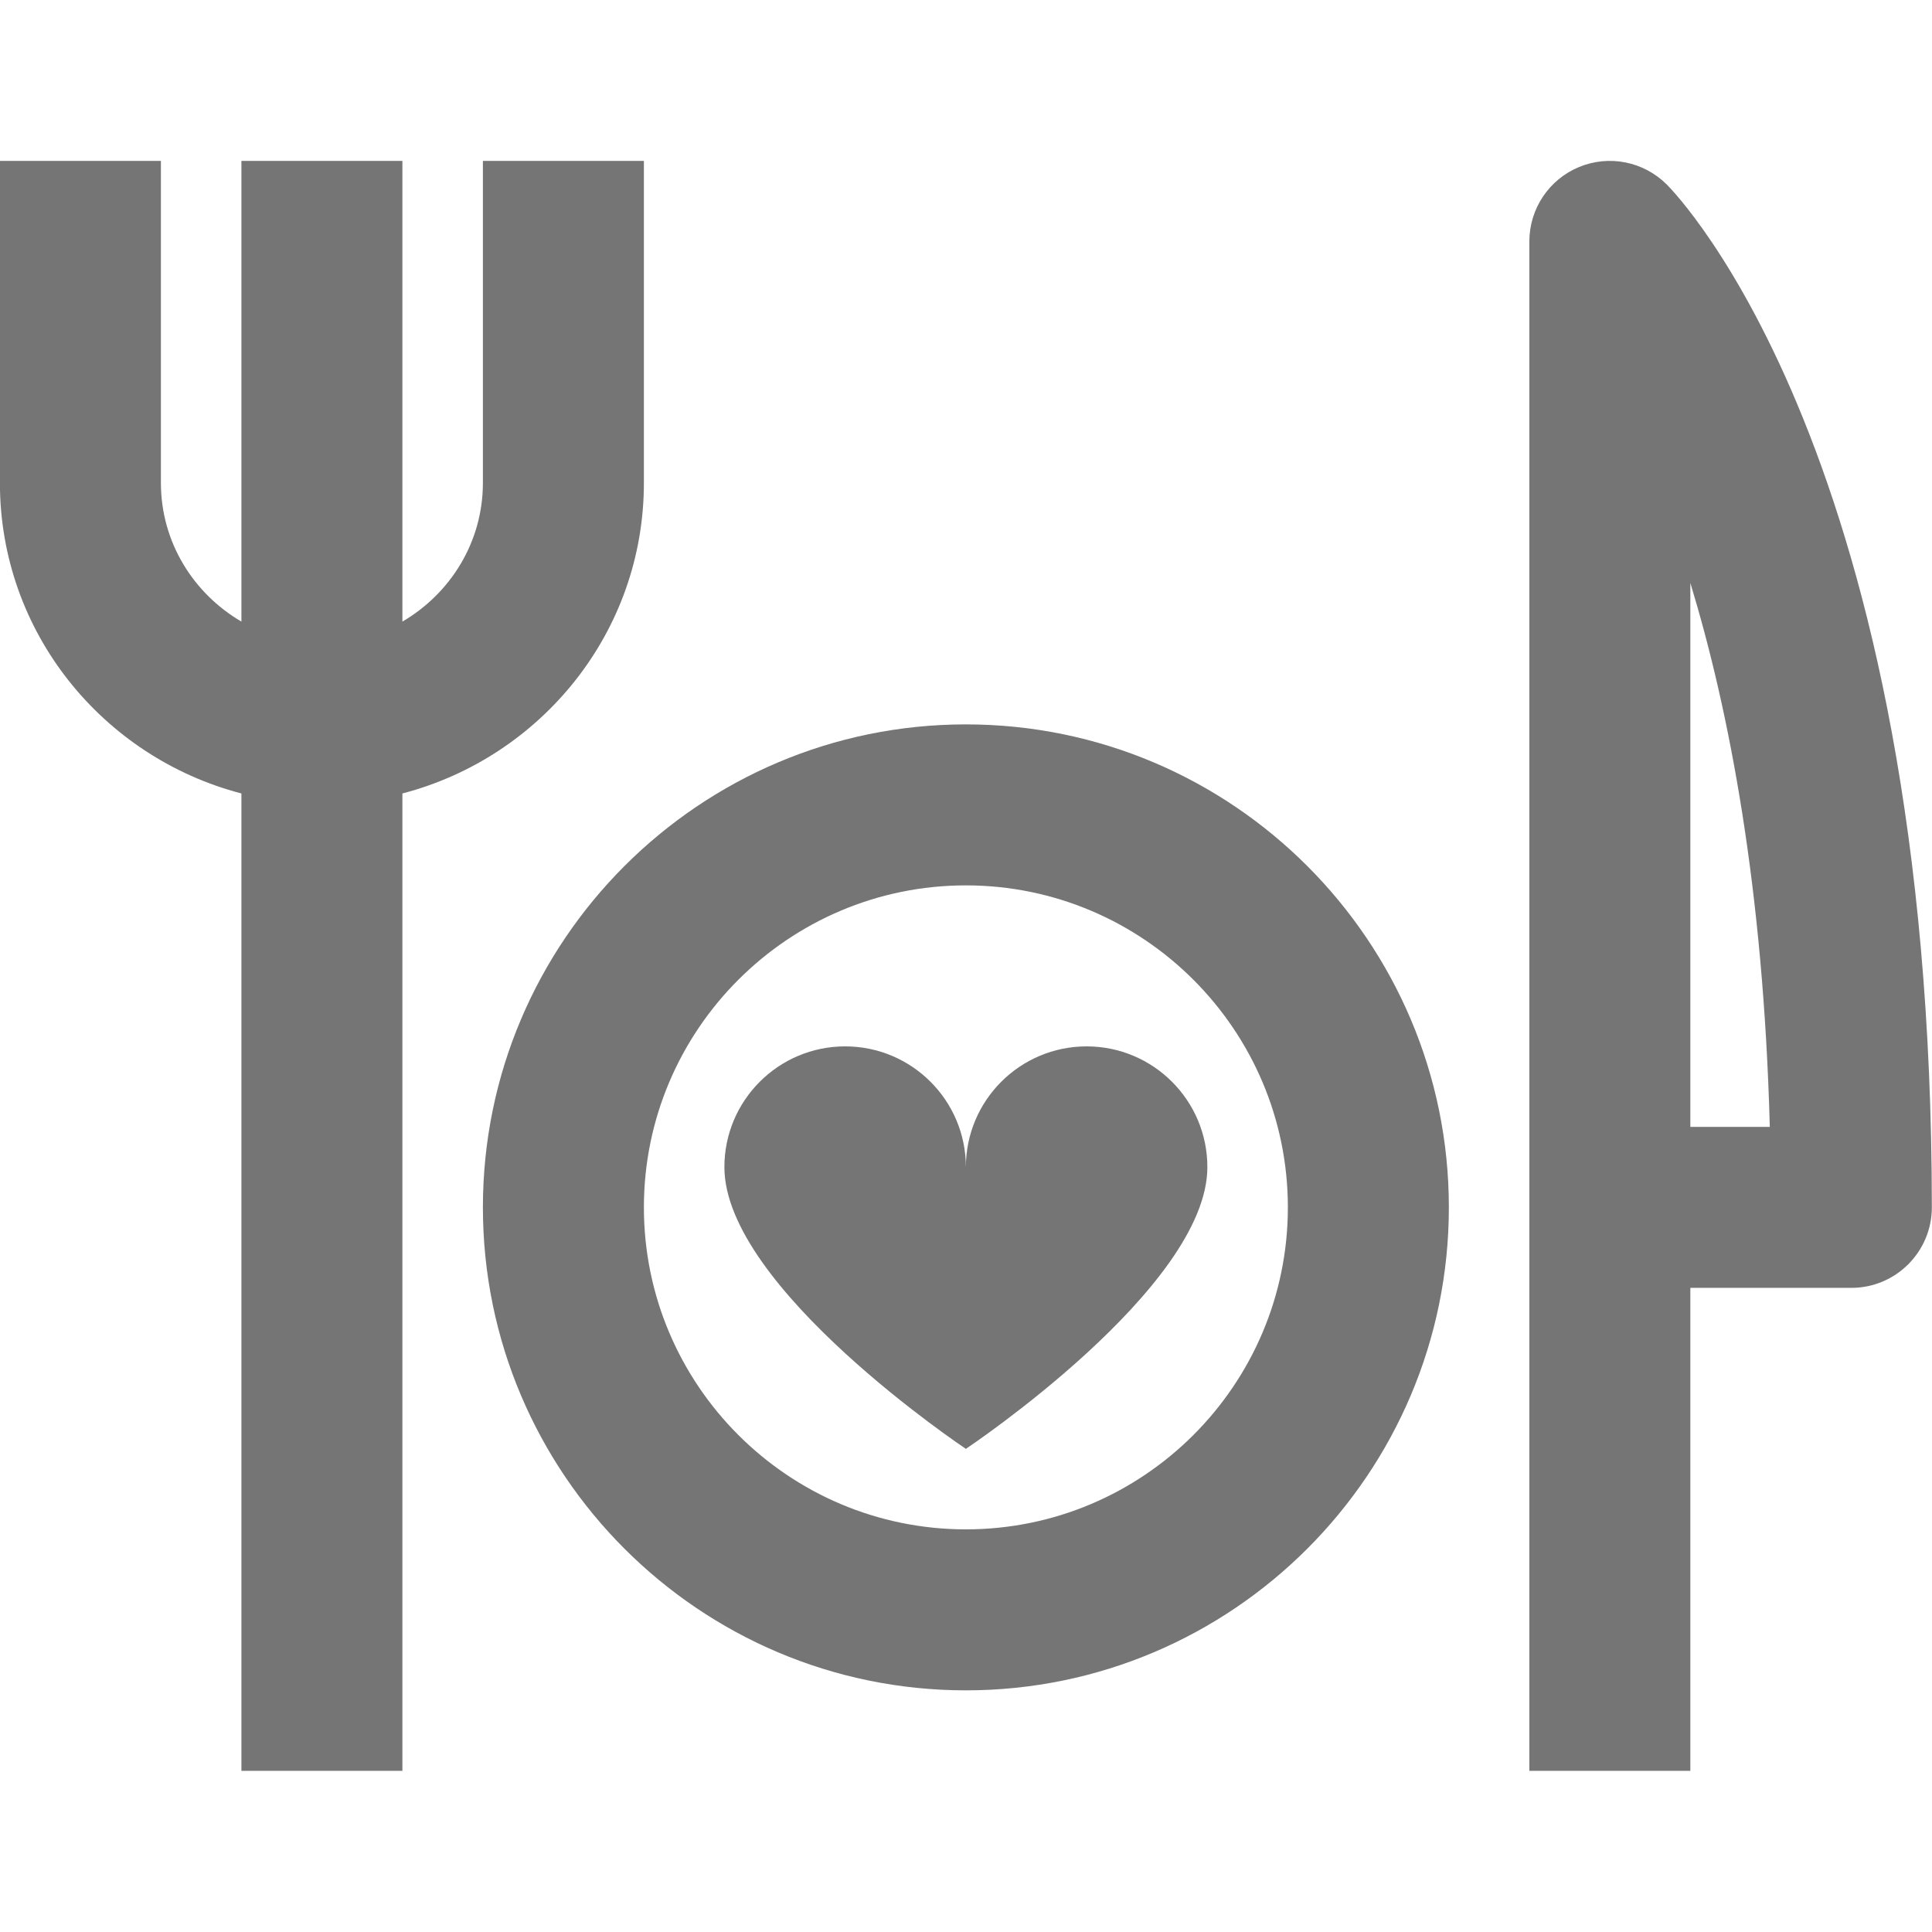
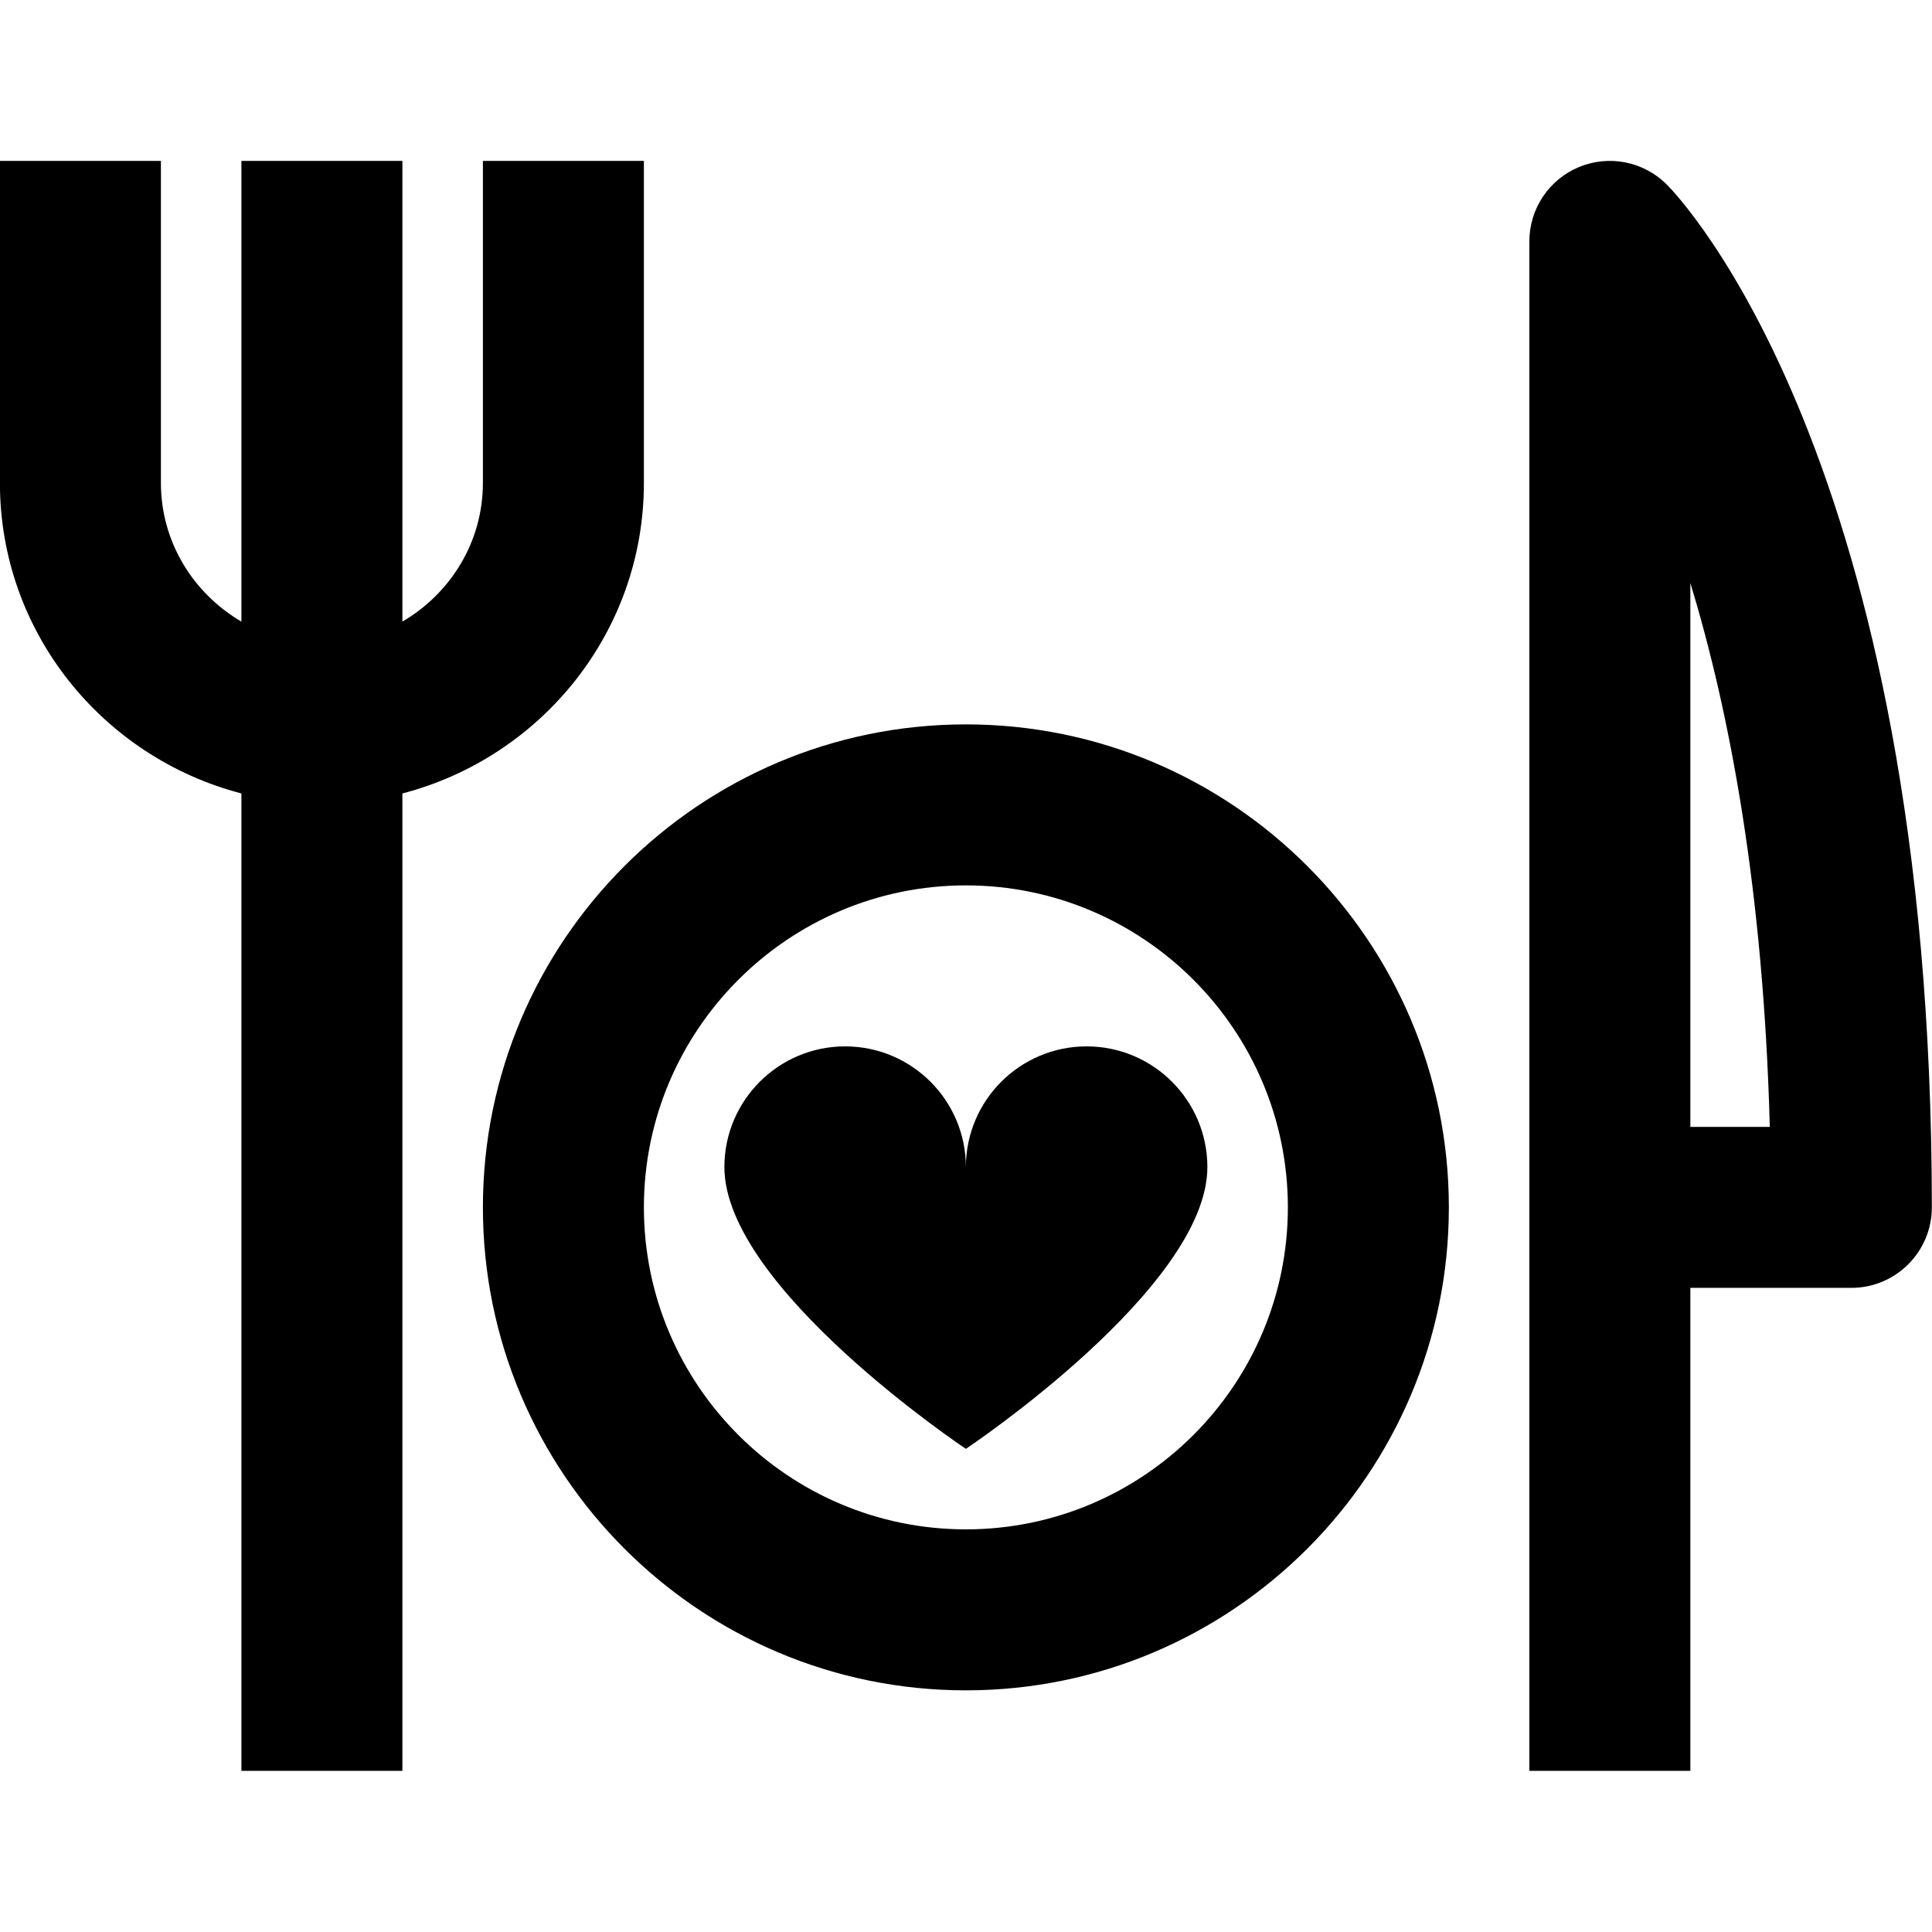
<svg xmlns="http://www.w3.org/2000/svg" version="1.1" x="0px" y="0px" width="24px" height="24.001px" viewBox="0 0 24 24.001" enable-background="new 0 0 24 24.001" xml:space="preserve">
  <g id="Frames-24px">
    <rect fill="none" width="24" height="24.001" />
  </g>
  <g id="Outline">
    <g>
-       <path fill="#757575" d="M20.706,2.292c-0.287-0.286-0.716-0.372-1.09-0.217c-0.374,0.155-0.617,0.52-0.617,0.924v19h2v-6h2    c0.552,0,1-0.448,1-1C23.999,5.692,20.841,2.427,20.706,2.292z M20.999,13.999V7.242c0.487,1.6,0.908,3.808,0.987,6.757H20.999z" />
-       <path fill="#757575" d="M7.999,5.999v-4h-2v4c0,0.737-0.405,1.375-1,1.723V1.999h-2v5.723c-0.595-0.348-1-0.985-1-1.723v-4h-2v4    c0,1.858,1.28,3.41,3,3.858v12.142h2V9.857C6.719,9.409,7.999,7.857,7.999,5.999z" />
-       <path fill="#757575" d="M11.999,8.999c-3.309,0-6,2.691-6,6s2.691,6,6,6s6-2.691,6-6S15.308,8.999,11.999,8.999z M11.999,18.999    c-2.206,0-4-1.794-4-4c0-2.205,1.794-4,4-4s4,1.795,4,4C15.999,17.205,14.205,18.999,11.999,18.999z" />
-       <path fill="#757575" d="M13.499,12.999c-0.828,0-1.5,0.672-1.5,1.5c0-0.828-0.672-1.5-1.5-1.5s-1.5,0.672-1.5,1.5    c0,1.5,3,3.5,3,3.5s3-2,3-3.5C14.999,13.671,14.327,12.999,13.499,12.999z" />
+       <path fill="currentColor" d="M20.706,2.292c-0.287-0.286-0.716-0.372-1.09-0.217c-0.374,0.155-0.617,0.52-0.617,0.924v19h2v-6h2    c0.552,0,1-0.448,1-1C23.999,5.692,20.841,2.427,20.706,2.292z M20.999,13.999V7.242c0.487,1.6,0.908,3.808,0.987,6.757H20.999z" />
+       <path fill="currentColor" d="M7.999,5.999v-4h-2v4c0,0.737-0.405,1.375-1,1.723V1.999h-2v5.723c-0.595-0.348-1-0.985-1-1.723v-4h-2v4    c0,1.858,1.28,3.41,3,3.858v12.142h2V9.857C6.719,9.409,7.999,7.857,7.999,5.999z" />
+       <path fill="currentColor" d="M11.999,8.999c-3.309,0-6,2.691-6,6s2.691,6,6,6s6-2.691,6-6S15.308,8.999,11.999,8.999z M11.999,18.999    c-2.206,0-4-1.794-4-4c0-2.205,1.794-4,4-4s4,1.795,4,4C15.999,17.205,14.205,18.999,11.999,18.999z" />
+       <path fill="currentColor" d="M13.499,12.999c-0.828,0-1.5,0.672-1.5,1.5c0-0.828-0.672-1.5-1.5-1.5s-1.5,0.672-1.5,1.5    c0,1.5,3,3.5,3,3.5s3-2,3-3.5C14.999,13.671,14.327,12.999,13.499,12.999z" />
    </g>
  </g>
</svg>
